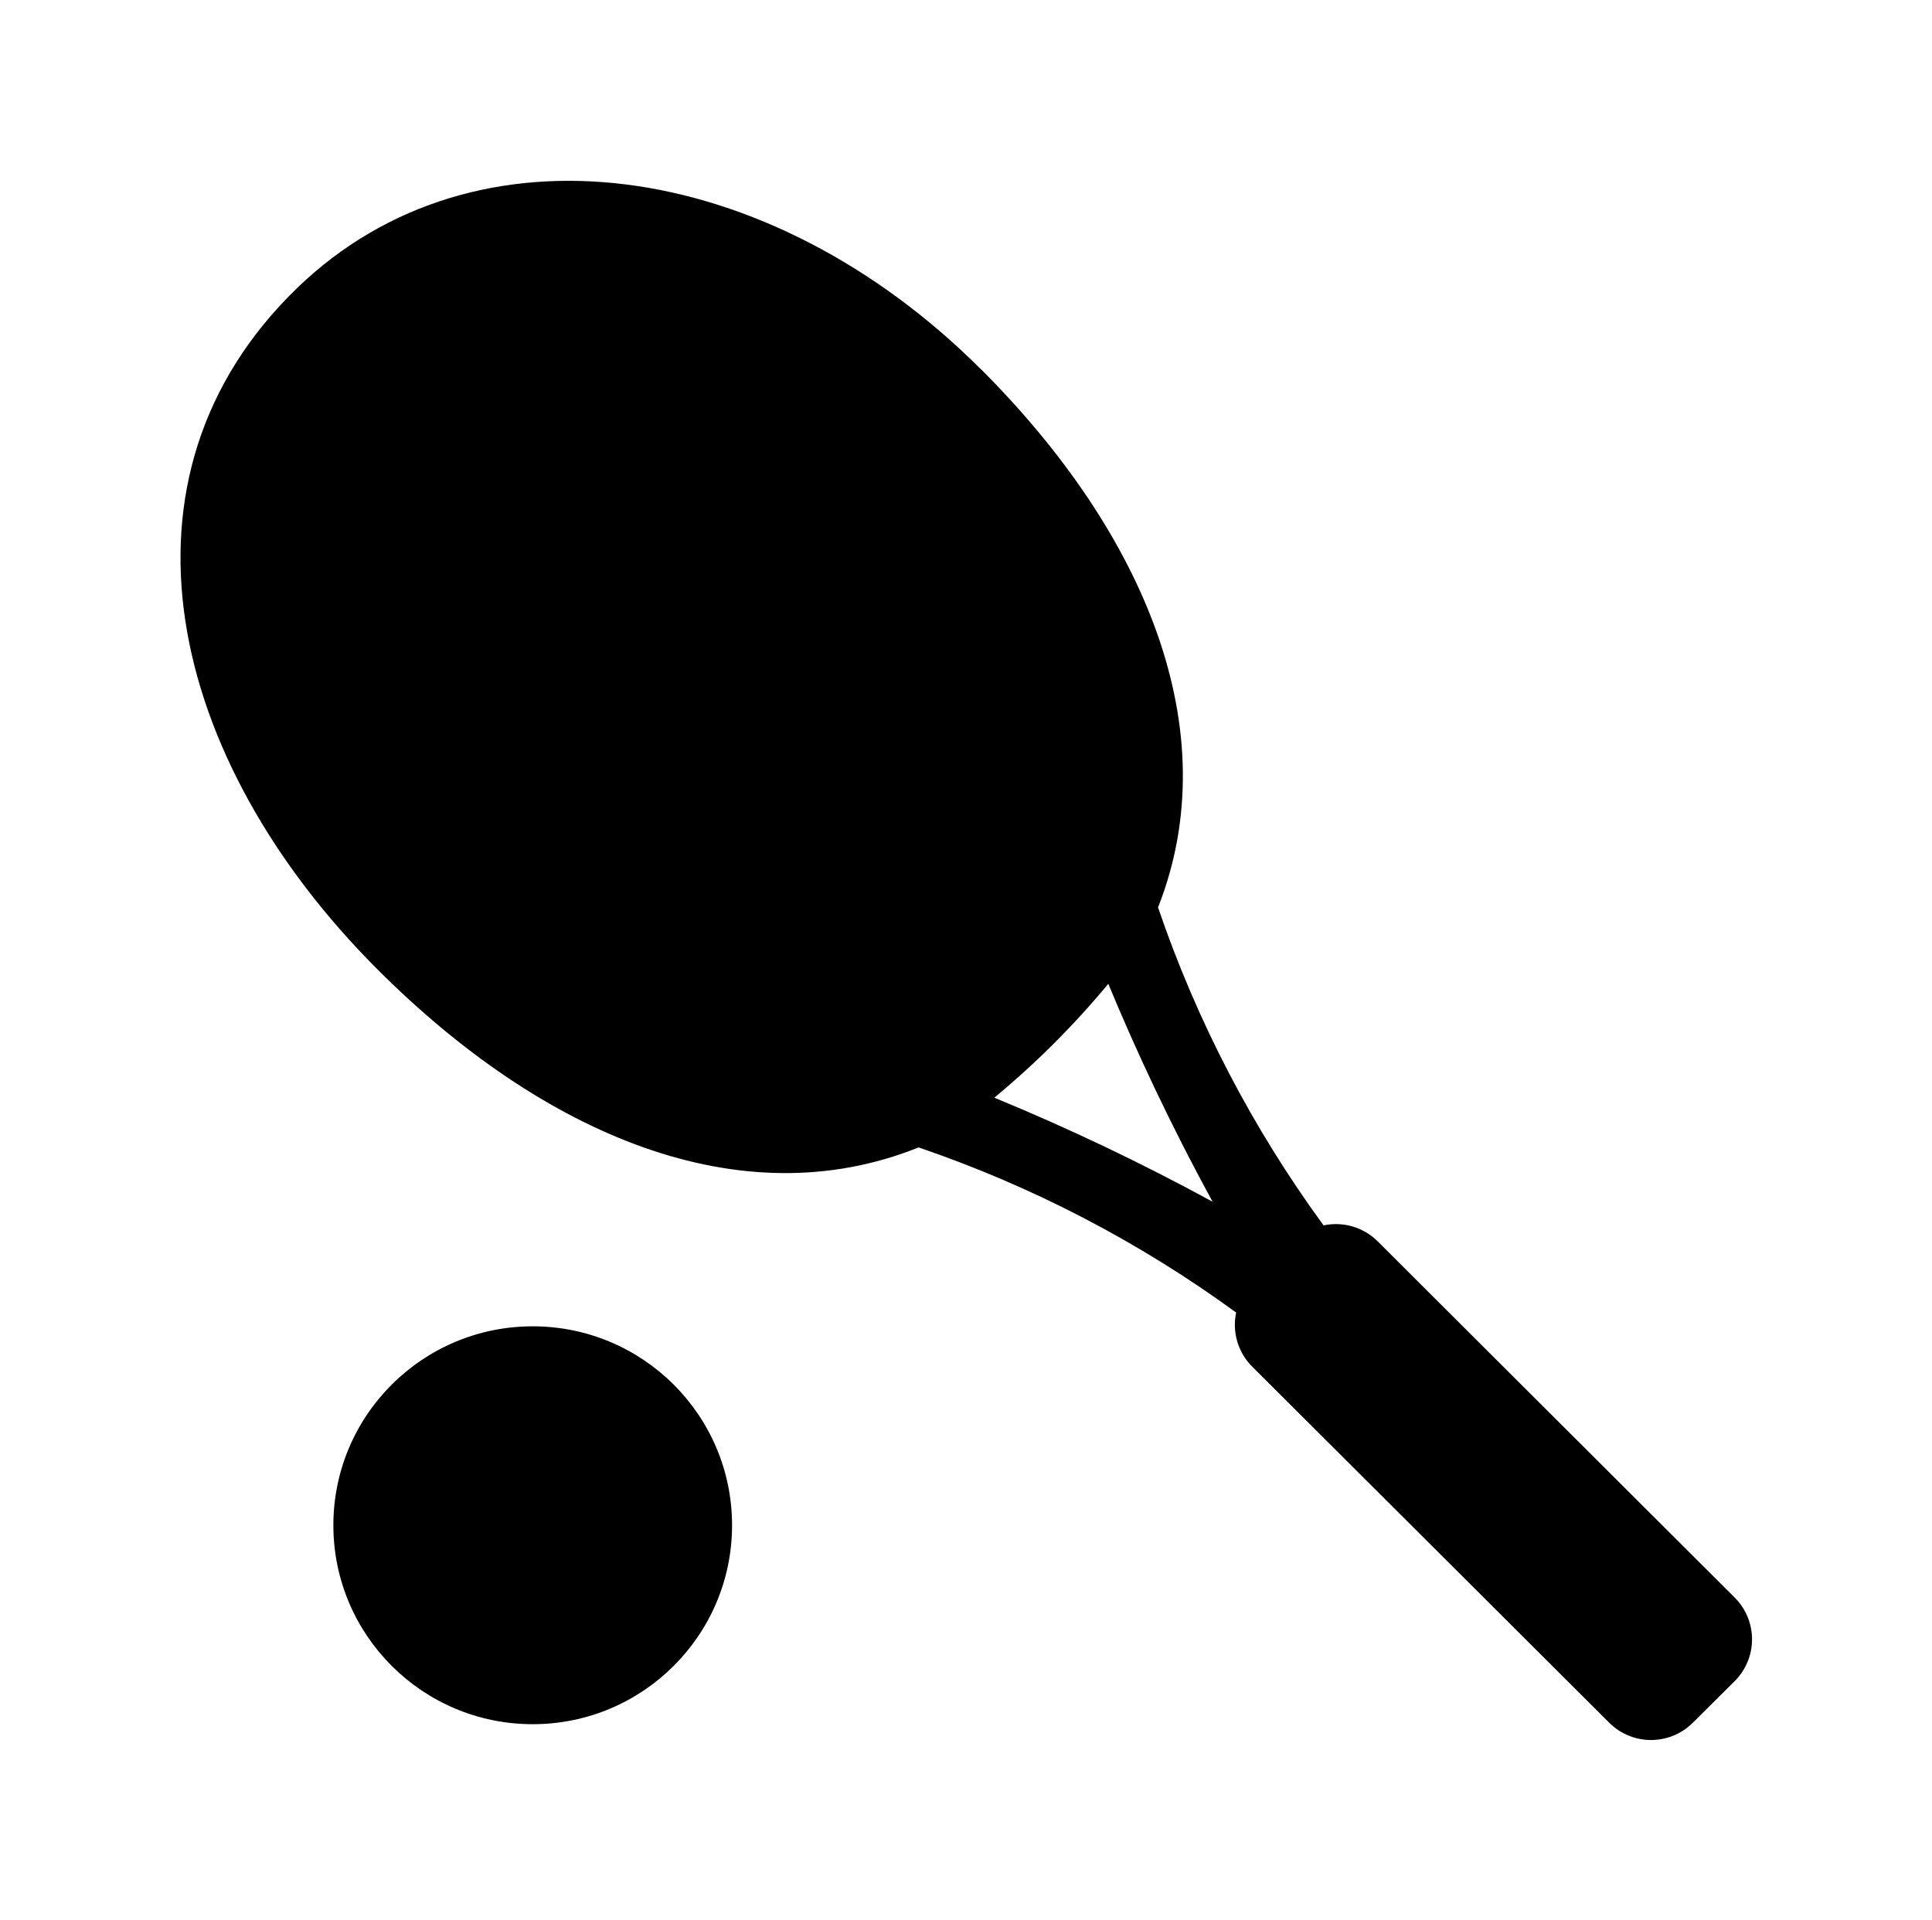
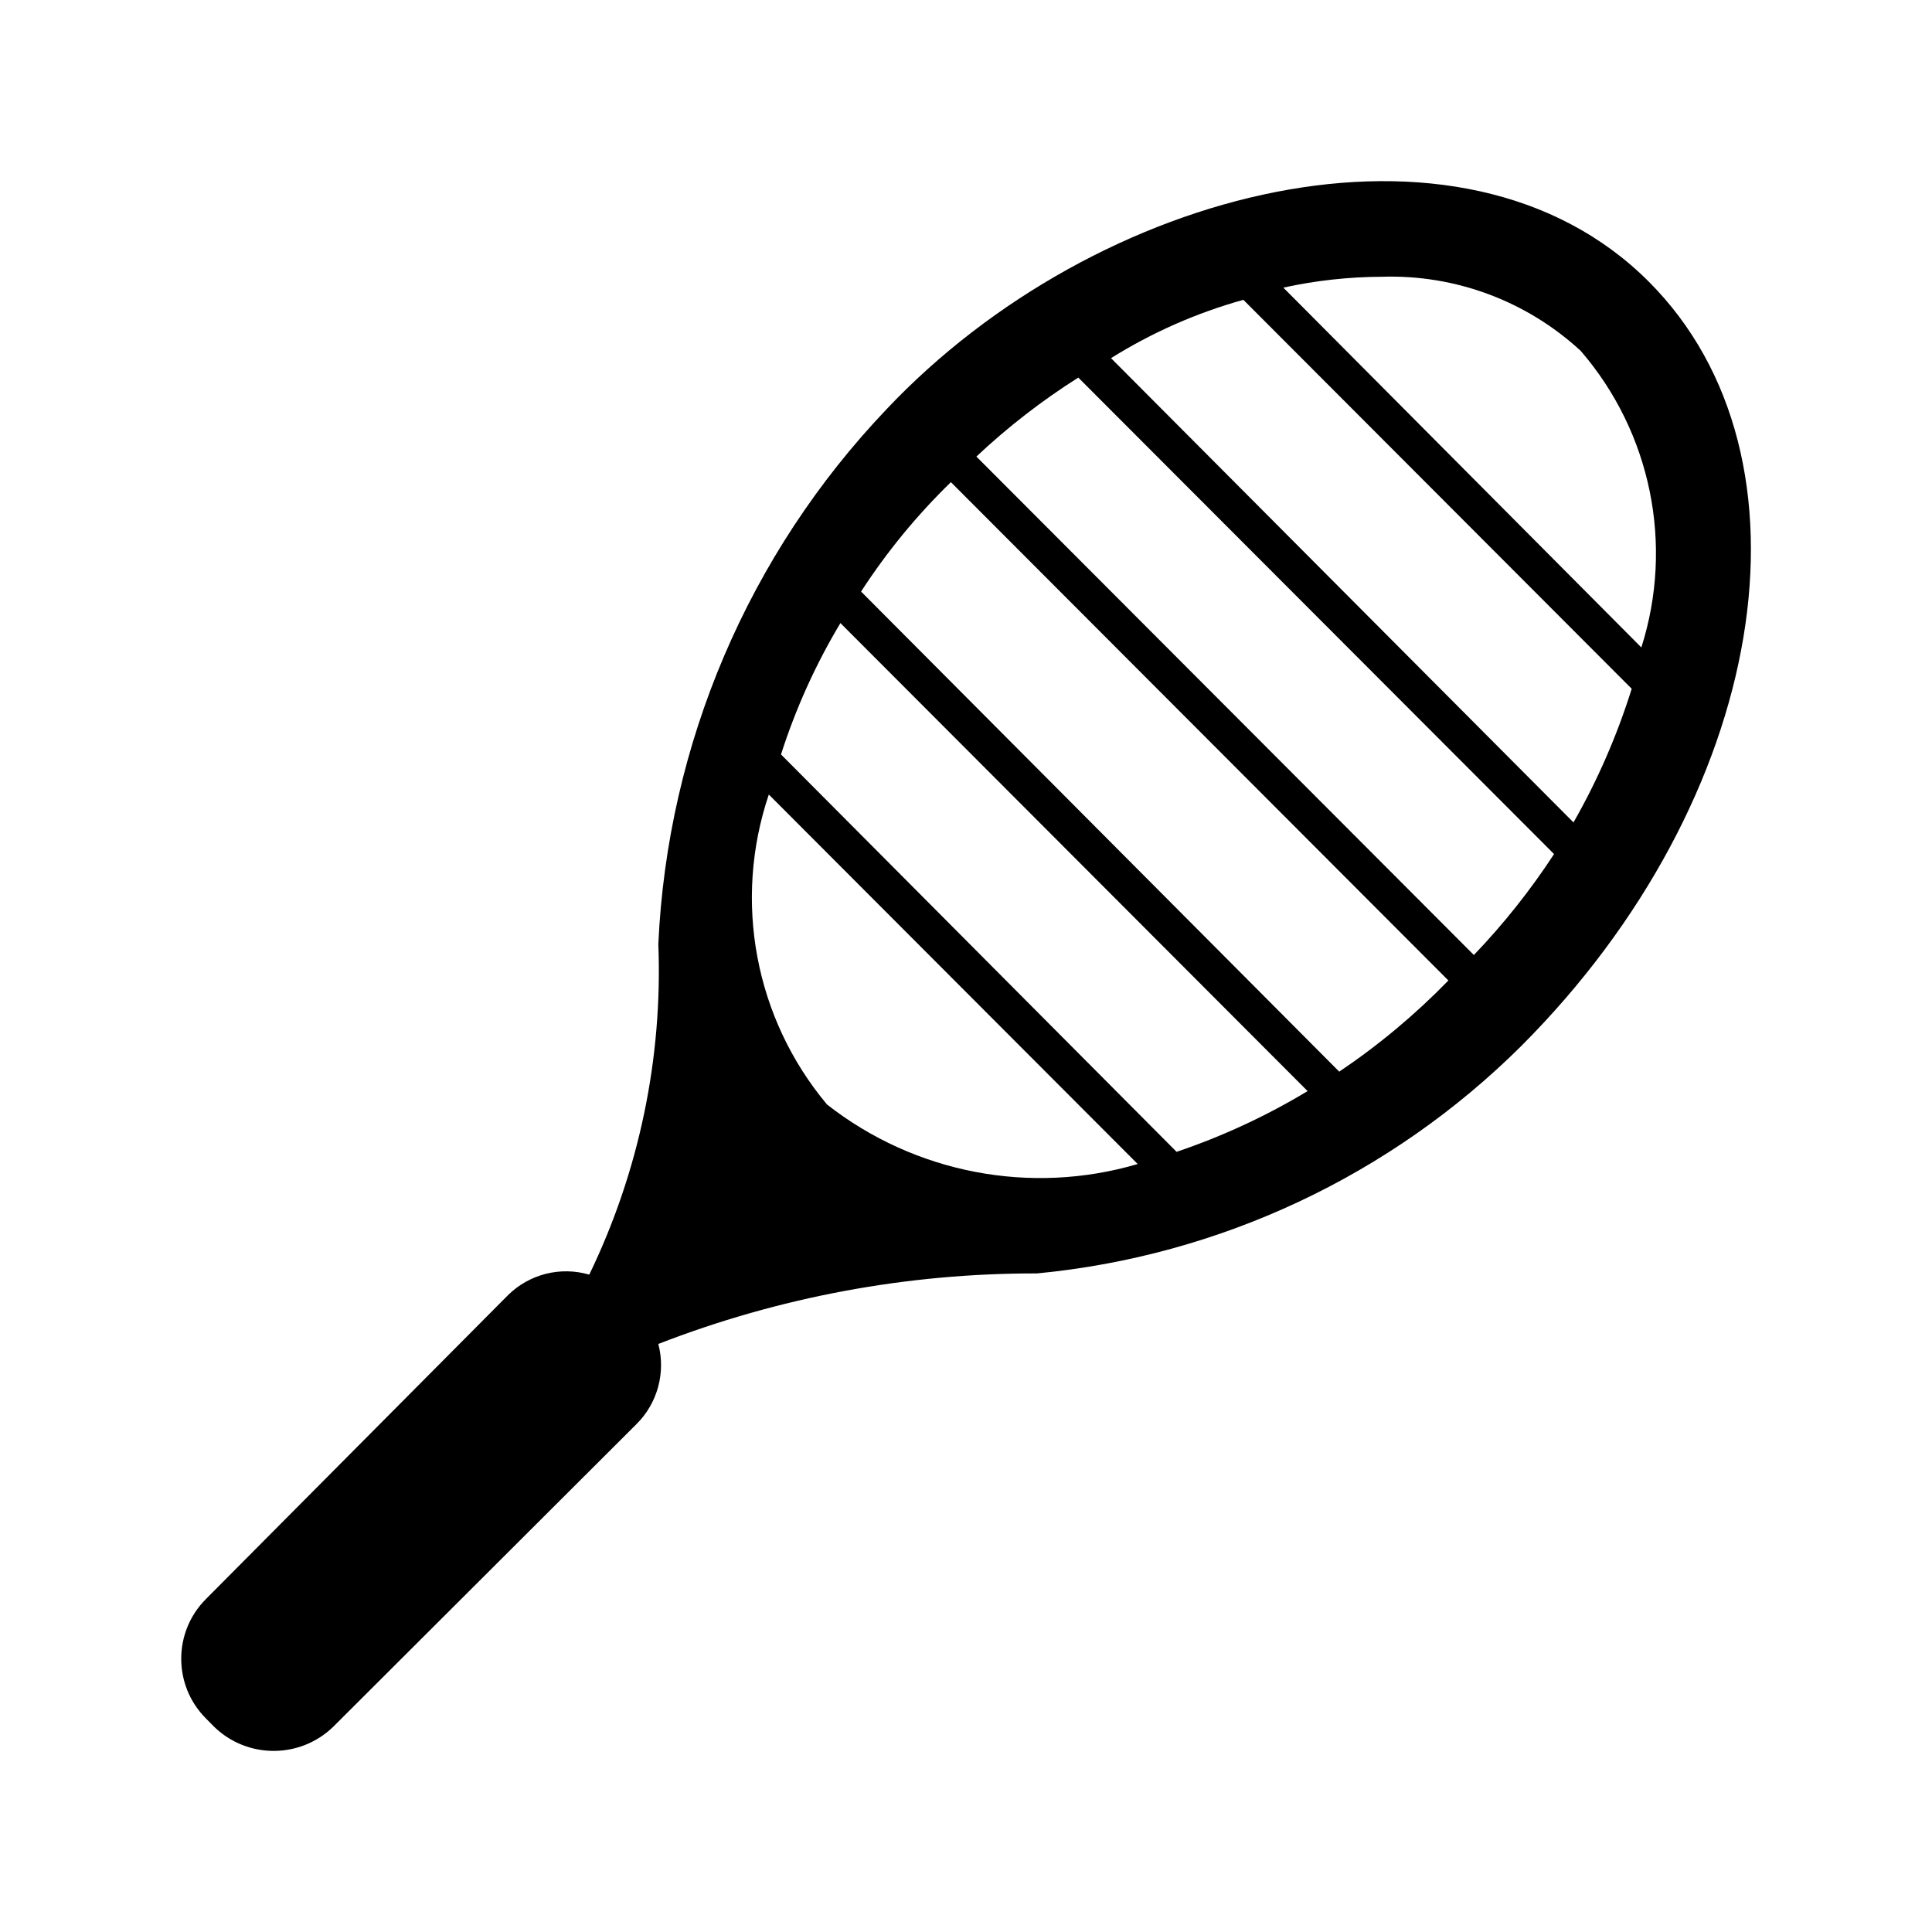
- <svg xmlns="http://www.w3.org/2000/svg" version="1.0" width="16.001" height="15.904">
-   <path d="M 8.12,3.055 C 6.371,1.31 3.943,0.953 2.461,2.386 C 0.846,3.948 1.383,6.29 3.131,8.035 C 4.499,9.401 6.133,10.098 7.608,9.505 A 9.87,9.87 0 0 1 10.238,10.873 A 0.488,0.488 0 0 0 10.371,11.321 L 13.328,14.271 A 0.49,0.49 0 0 0 14.02,14.271 L 14.367,13.926 A 0.489,0.489 0 0 0 14.367,13.234 L 11.411,10.284 A 0.49,0.49 0 0 0 10.962,10.151 A 9.844,9.844 0 0 1 9.591,7.517 C 10.168,6.053 9.484,4.416 8.121,3.055 Z M 10.043,9.955 A 18.475,18.475 0 0 0 8.235,9.093 A 7.148,7.148 0 0 0 9.179,8.15 C 9.404,8.693 9.689,9.307 10.043,9.955 Z M 6.063,12.635 A 1.651,1.648 0 0 1 4.412,14.283 A 1.651,1.648 0 0 1 2.761,12.635 A 1.651,1.648 0 0 1 4.412,10.987 A 1.651,1.648 0 0 1 6.063,12.635 Z" />
+ <svg xmlns="http://www.w3.org/2000/svg" width="16" height="16" viewBox="0 0 16 16" version="1.1">
+   <path d="M 13.654,2.332 C 12.104,0.781 9.077,1.551 7.342,3.389 A 6.863,6.873 0 0 0 5.452,7.818 A 5.756,5.765 0 0 1 4.88,10.556 A 0.685,0.686 0 0 0 4.206,10.727 L 1.704,13.244 A 0.698,0.699 0 0 0 1.704,14.23 L 1.774,14.301 A 0.709,0.71 0 0 0 2.759,14.301 L 5.271,11.794 A 0.686,0.688 0 0 0 5.452,11.13 A 8.613,8.626 0 0 1 8.588,10.546 A 6.582,6.592 0 0 0 12.598,8.663 C 14.639,6.62 15.112,3.791 13.654,2.332 Z M 11.443,2.292 A 2.319,2.322 0 0 1 13.091,2.906 A 2.561,2.565 0 0 1 13.593,5.362 L 10.628,2.382 A 3.884,3.89 0 0 1 11.443,2.292 Z M 6.849,9.147 A 2.662,2.666 0 0 1 6.367,6.58 L 9.422,9.64 A 2.867,2.871 0 0 1 6.849,9.147 Z M 9.744,9.539 L 6.468,6.248 A 5.188,5.197 0 0 1 6.96,5.16 L 10.829,9.036 A 5.537,5.546 0 0 1 9.744,9.539 Z M 11.091,8.875 L 7.131,4.899 A 5.23,5.238 0 0 1 7.875,3.993 L 11.995,8.12 A 5.716,5.725 0 0 1 11.091,8.875 Z M 12.206,7.909 L 8.086,3.781 A 5.6,5.608 0 0 1 8.93,3.127 L 12.87,7.073 A 5.748,5.757 0 0 1 12.206,7.909 Z M 13.031,6.811 L 9.201,2.966 A 4.192,4.198 0 0 1 10.297,2.483 L 13.513,5.704 A 5.594,5.602 0 0 1 13.031,6.811 Z" />
</svg>
